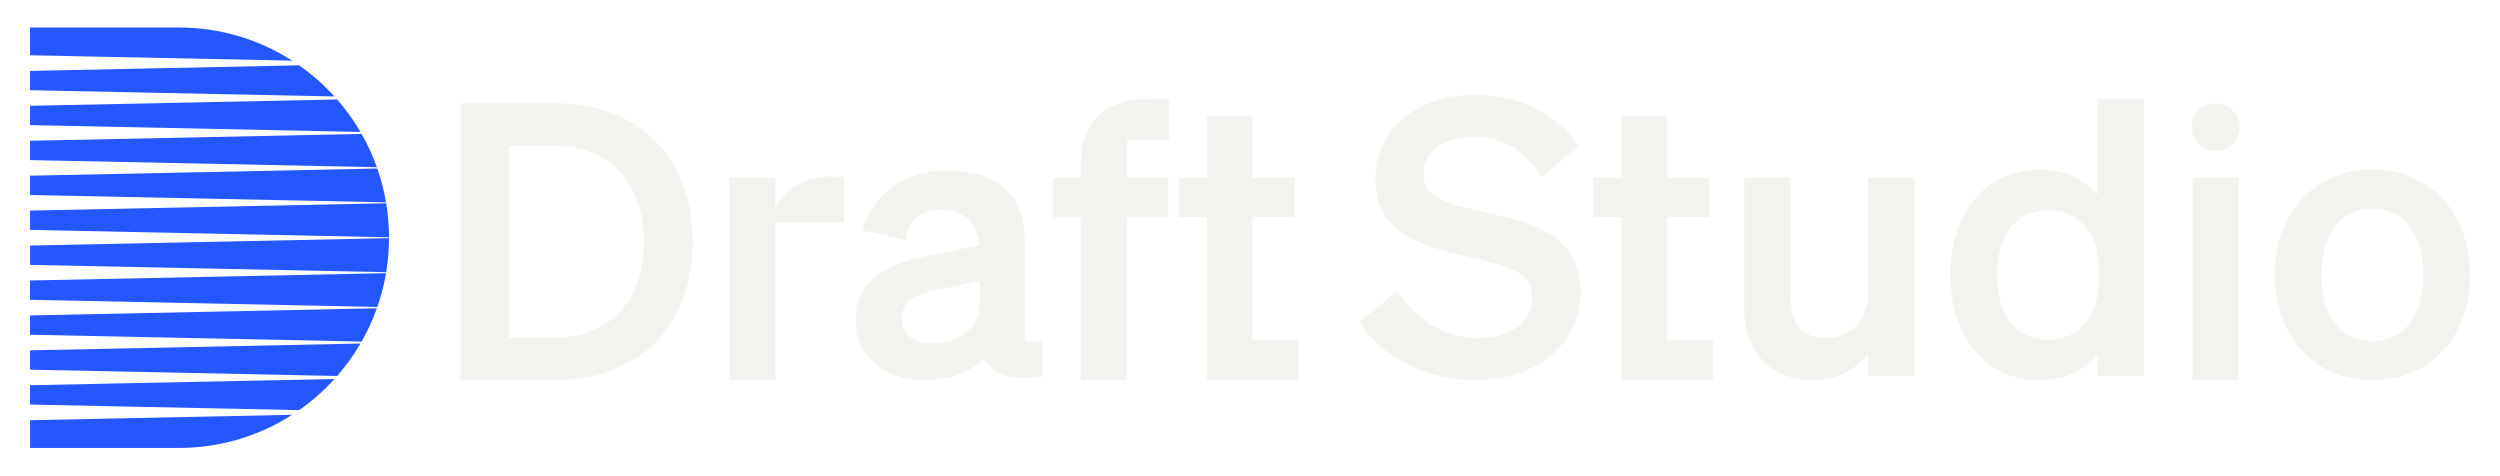
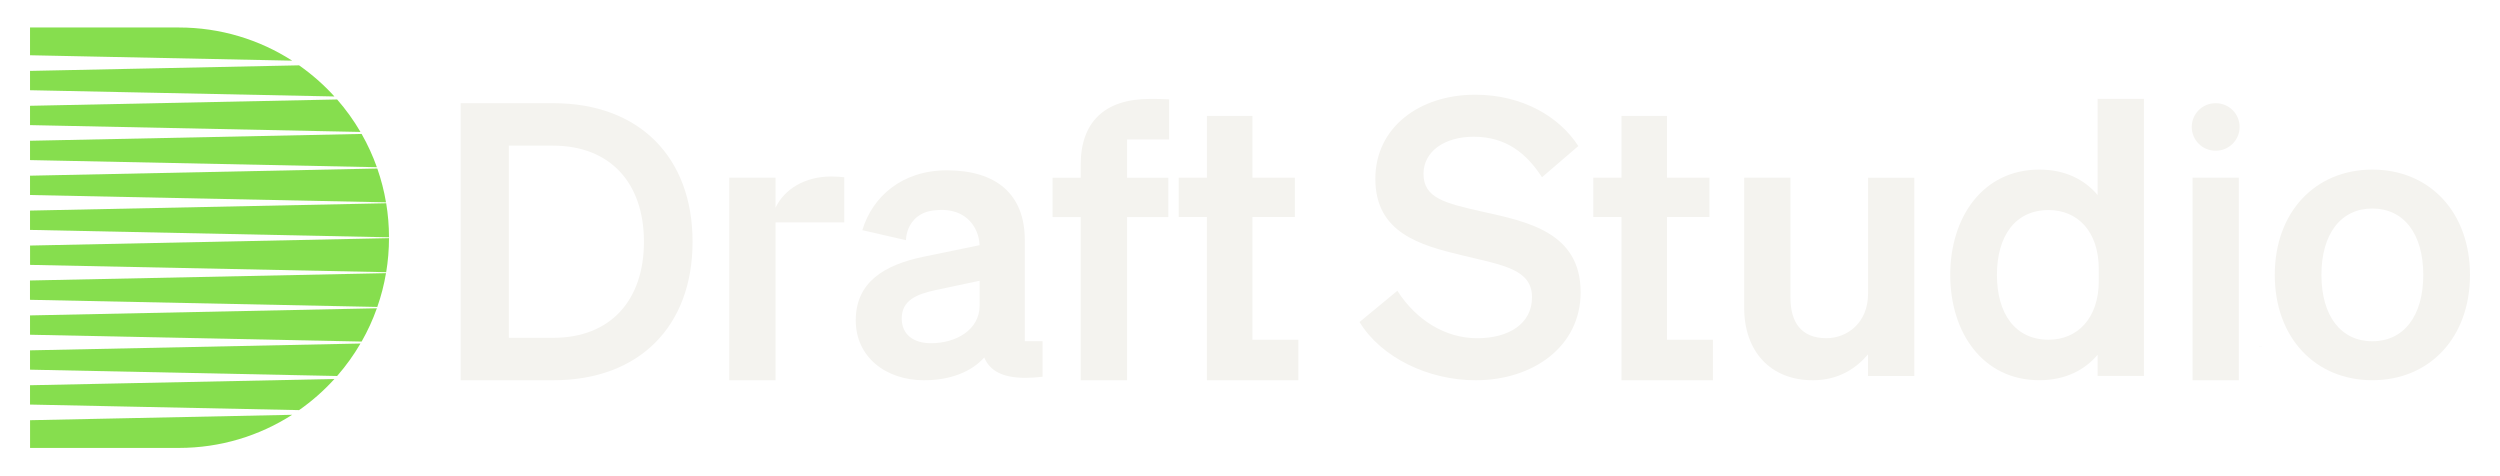
<svg xmlns="http://www.w3.org/2000/svg" viewBox="214 478 652 124">
  <g>
-     <path fill="#2457ff" d="M290.19,493.82l-68.36-1.41v-7.24h38.79c10.89,0,21.03,3.17,29.56,8.64Z" />
-     <path fill="#2457ff" d="M301.22,503.16l-79.39-1.63v-5.04l70.17-1.45c3.37,2.36,6.46,5.08,9.22,8.12Z" />
-     <path fill="#2457ff" d="M308.01,512.41l-86.18-1.78v-5.04l80.09-1.65c2.29,2.61,4.33,5.45,6.09,8.47Z" />
-     <path fill="#2457ff" d="M312.29,521.61l-90.46-1.86v-5.04l86.48-1.78c1.57,2.75,2.9,5.66,3.98,8.68Z" />
-     <path fill="#2457ff" d="M314.67,530.77l-92.84-1.91v-5.04l90.57-1.87c.99,2.84,1.76,5.78,2.27,8.82Z" />
-     <path fill="#2457ff" d="M221.83,587.59l68.36-1.41c-8.53,5.47-18.67,8.64-29.56,8.64h-38.79v-7.24Z" />
-     <path fill="#2457ff" d="M301.22,576.84c-2.76,3.04-5.85,5.77-9.22,8.12l-70.17-1.45v-5.04l79.39-1.63Z" />
-     <path fill="#2457ff" d="M308.01,567.59c-1.76,3.02-3.8,5.85-6.09,8.47l-80.09-1.65v-5.04l86.18-1.78Z" />
-     <path fill="#2457ff" d="M312.29,558.39c-1.07,3.03-2.41,5.93-3.98,8.69l-86.48-1.78v-5.04l90.46-1.86Z" />
-     <path fill="#2457ff" d="M314.67,549.23c-.51,3.03-1.27,5.98-2.27,8.82l-90.58-1.86v-5.04l92.84-1.91Z" />
-     <path fill="#2457ff" d="M315.45,540.11c0,3.03-.26,5.99-.73,8.88l-92.88-1.91v-5.04l93.62-1.93Z" />
-     <path fill="#2457ff" d="M315.45,539.89l-93.62-1.93v-5.04l92.89-1.91c.47,2.89.73,5.86.73,8.88Z" />
+     <path fill="#86de4e" d="M290.19,493.82l-68.36-1.41v-7.24h38.79c10.89,0,21.03,3.17,29.56,8.64Z" />
+     <path fill="#86de4e" d="M301.22,503.16l-79.39-1.63v-5.04l70.17-1.45c3.37,2.36,6.46,5.08,9.22,8.12Z" />
+     <path fill="#86de4e" d="M308.01,512.41l-86.18-1.78v-5.04l80.09-1.65c2.29,2.61,4.33,5.45,6.09,8.47Z" />
+     <path fill="#86de4e" d="M312.29,521.61l-90.46-1.86v-5.04l86.48-1.78c1.57,2.75,2.9,5.66,3.98,8.68Z" />
+     <path fill="#86de4e" d="M314.67,530.77l-92.84-1.91v-5.04l90.57-1.87c.99,2.84,1.76,5.78,2.27,8.82Z" />
+     <path fill="#86de4e" d="M221.83,587.59l68.36-1.41c-8.53,5.47-18.67,8.64-29.56,8.64h-38.79v-7.24Z" />
+     <path fill="#86de4e" d="M301.22,576.84c-2.76,3.04-5.85,5.77-9.22,8.12l-70.17-1.45v-5.04l79.39-1.63Z" />
+     <path fill="#86de4e" d="M308.01,567.59c-1.76,3.02-3.8,5.85-6.09,8.47l-80.09-1.65v-5.04l86.18-1.78Z" />
+     <path fill="#86de4e" d="M312.29,558.39c-1.07,3.03-2.41,5.93-3.98,8.69l-86.48-1.78v-5.04l90.46-1.86Z" />
+     <path fill="#86de4e" d="M314.67,549.23c-.51,3.03-1.27,5.98-2.27,8.82l-90.58-1.86v-5.04l92.84-1.91Z" />
+     <path fill="#86de4e" d="M315.45,540.11c0,3.03-.26,5.99-.73,8.88l-92.88-1.91v-5.04l93.62-1.93Z" />
+     <path fill="#86de4e" d="M315.45,539.89l-93.62-1.93v-5.04l92.89-1.91c.47,2.89.73,5.86.73,8.88Z" />
    <path fill="#f4f3ef" d="M358.29,504.91h-24.15v72.26h24.15c22.45,0,36.33-14.09,36.33-36.12s-13.88-36.14-36.33-36.14ZM358.29,566.1h-11.58v-50.12h11.48c14.99,0,23.75,9.77,23.75,25.07s-8.75,25.05-23.65,25.05Z" />
    <path fill="#f4f3ef" d="M430.75,524.03c-6.74,0-12.17,3.23-14.49,8.15v-7.84h-12.07v52.83h12.07v-41.16h17.92v-11.78c-.91-.1-2.01-.2-3.43-.2Z" />
    <polygon fill="#f4f3ef" points="660.73 566.61 660.73 577.17 636.88 577.17 636.88 534.6 629.53 534.6 629.53 524.34 636.88 524.34 636.88 508.23 648.75 508.23 648.75 524.34 659.82 524.34 659.82 534.6 648.75 534.6 648.75 566.61 660.73 566.61" />
    <path fill="#f4f3ef" d="M484.86,566.98c-.26.01-.5.01-.73,0h-2.86v-26.34c0-12.18-7.65-18.22-20.33-18.22-11.67,0-19.42,6.85-22.04,15.61l11.37,2.61c.03-.77.22-3.4,2.27-5.48,2.1-2.14,4.76-2.3,6.15-2.38,1.11-.07,5.16-.31,8.14,2.76,2.38,2.45,2.62,5.49,2.65,6.4l-14.59,3.01c-10.16,2.11-17.71,6.55-17.71,16.62,0,9.46,7.75,15.6,17.82,15.6,6.84,0,12.37-2.21,15.69-5.94,1.46,3.49,4.77,5.28,10.58,5.31h.17c1.34,0,2.82-.09,4.46-.28v-9.28h-1.03ZM469.49,557.64c0,6.45-6.23,9.87-12.68,9.87-4.63,0-7.64-2.31-7.64-6.44,0-4.73,3.82-6.34,8.95-7.44l11.37-2.41v6.43Z" />
    <path fill="#f4f3ef" d="M518.9,514.37v-10.46c-2.2-.11-3.11-.11-5.03-.11-11.88,0-18.02,6.14-18.02,17.12v3.43h-7.34v10.26h7.34v42.57h12.09v-42.57h10.76v-10.26h-10.76v-9.98h10.96Z" />
    <path fill="#f4f3ef" d="M600.55,533.19c-9.76-2.21-15.3-3.53-15.3-9.87,0-5.73,5.34-9.66,13.09-9.66,8.45,0,13.78,4.34,17.81,10.57l9.47-8.14c-4.84-7.55-14.49-13.39-26.88-13.39-14.58,0-26.05,8.55-26.05,21.94,0,14.09,11.67,17.31,22.54,19.93,10.77,2.61,18.32,3.62,18.32,10.97,0,6.94-6.14,10.67-14.29,10.67s-15.81-4.54-20.83-12.38l-9.86,8.15c5.63,9.26,17.91,15.19,30.29,15.19,14.89,0,27.37-8.75,27.37-22.94,0-15.71-13.99-18.43-25.66-21.04Z" />
    <path fill="#f4f3ef" d="M701.19,524.34v30.28c0,7.55-5.43,11.58-10.87,11.58-6.54,0-9.37-4.13-9.37-10.57v-31.29h-12.07v33.91c0,11.37,6.84,18.92,17.91,18.92,6.85,0,11.38-3.23,14.39-6.74v5.63h12.07v-51.71h-12.07Z" />
    <path fill="#f4f3ef" d="M761.06,503.8v25.06c-3.33-3.93-8.35-6.63-15.19-6.63-14.79,0-23.25,12.47-23.25,27.46s8.45,27.47,23.25,27.47c6.84,0,11.87-2.71,15.19-6.64v5.53h12.08v-72.26h-12.08ZM761.36,551.31c0,9.77-5.63,15.29-13.08,15.29-8.75,0-13.48-6.84-13.48-16.91s4.73-16.91,13.48-16.91c7.45,0,13.08,5.44,13.08,15.4v3.13Z" />
    <path fill="#f4f3ef" d="M785.82,524.34v52.83h12.07v-52.83h-12.07ZM796.28,506.73c-1.12-1.12-2.67-1.81-4.38-1.81h-.1c-3.43,0-6.19,2.77-6.19,6.19s2.76,6.19,6.19,6.19h.1c3.42,0,6.19-2.77,6.19-6.19,0-1.71-.69-3.26-1.81-4.38Z" />
    <path fill="#f4f3ef" d="M832.71,522.23c-14.88,0-25.45,11.07-25.45,27.46s10.57,27.47,25.45,27.47,25.46-11.07,25.46-27.47-10.57-27.46-25.46-27.46ZM832.71,567c-8.15,0-13.28-6.54-13.28-17.31s5.13-17.31,13.28-17.31,13.28,6.54,13.28,17.31-5.13,17.31-13.28,17.31Z" />
    <polygon fill="#f4f3ef" points="552.61 566.61 552.61 577.17 528.76 577.17 528.76 534.6 521.41 534.6 521.41 524.34 528.77 524.34 528.77 508.23 540.63 508.23 540.63 524.34 551.7 524.34 551.7 534.6 540.63 534.6 540.63 566.61 552.61 566.61" />
    <path fill="#f4f3ef" d="M803.97,568.4l-.75.02s-.02-.03-.02-.04l.77.02Z" />
    <path fill="#f4f3ef" d="M803.97,568.4l-.75.02s-.02-.03-.02-.04l.77.02Z" />
  </g>
</svg>
